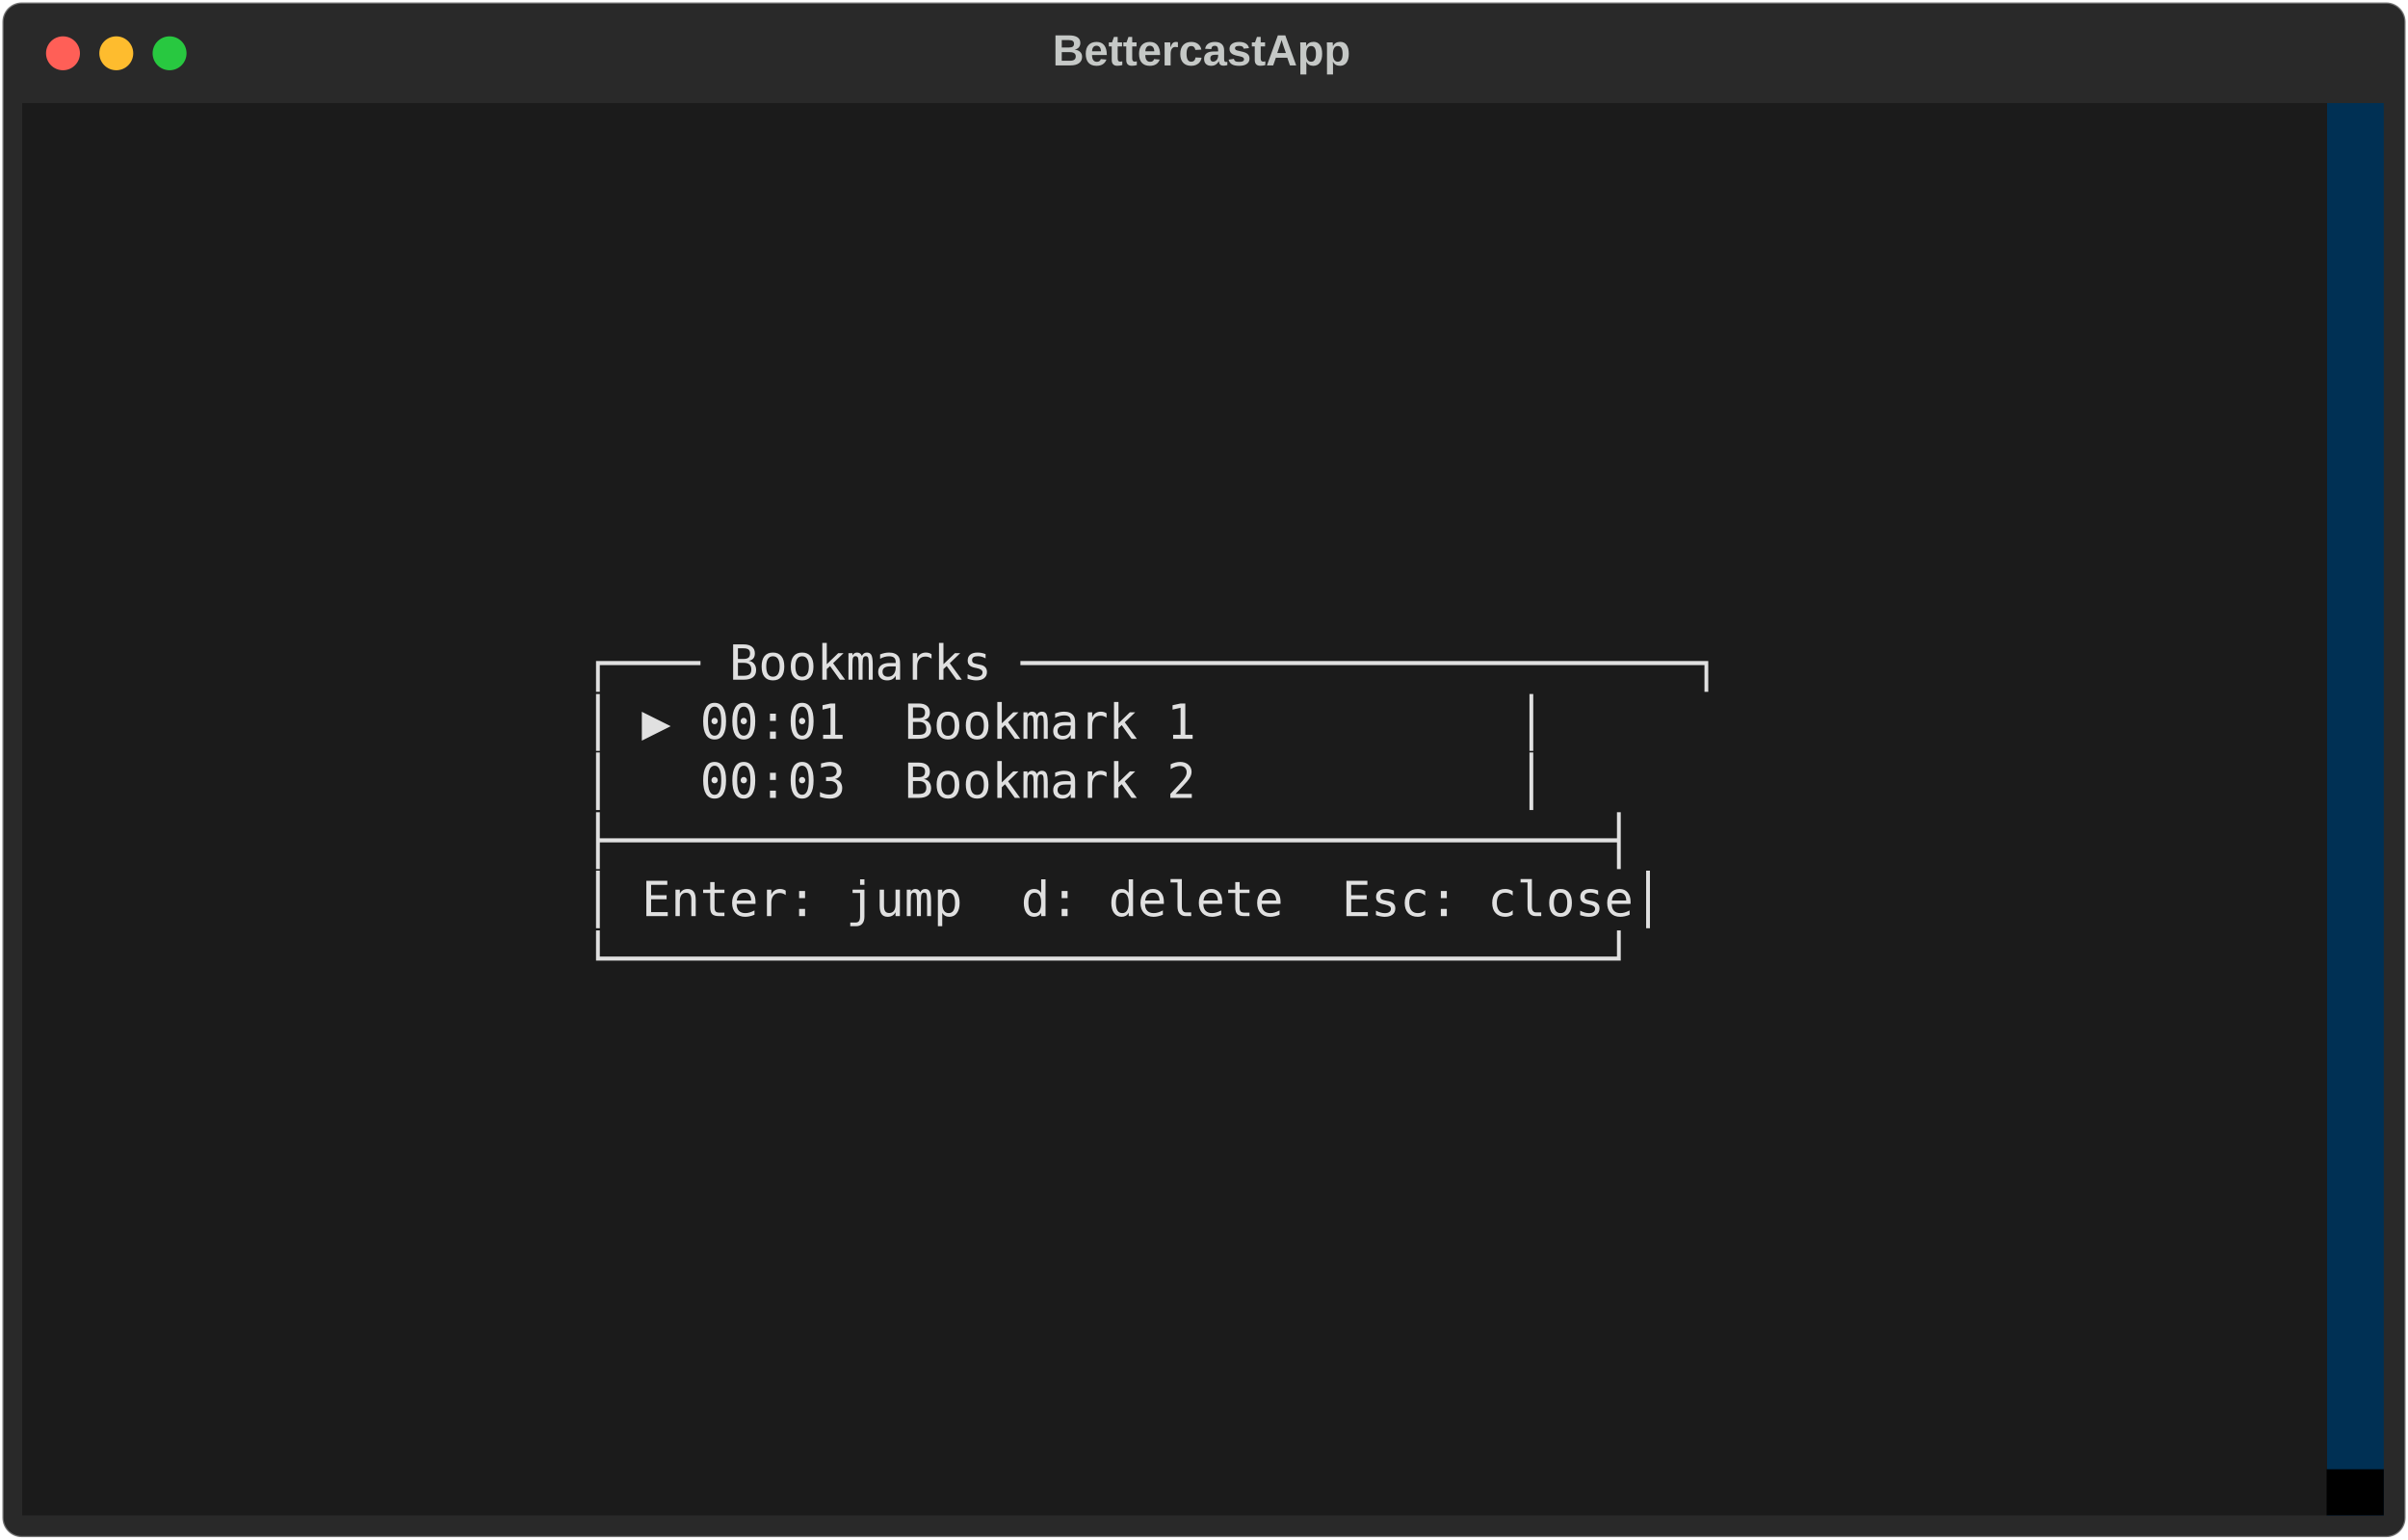
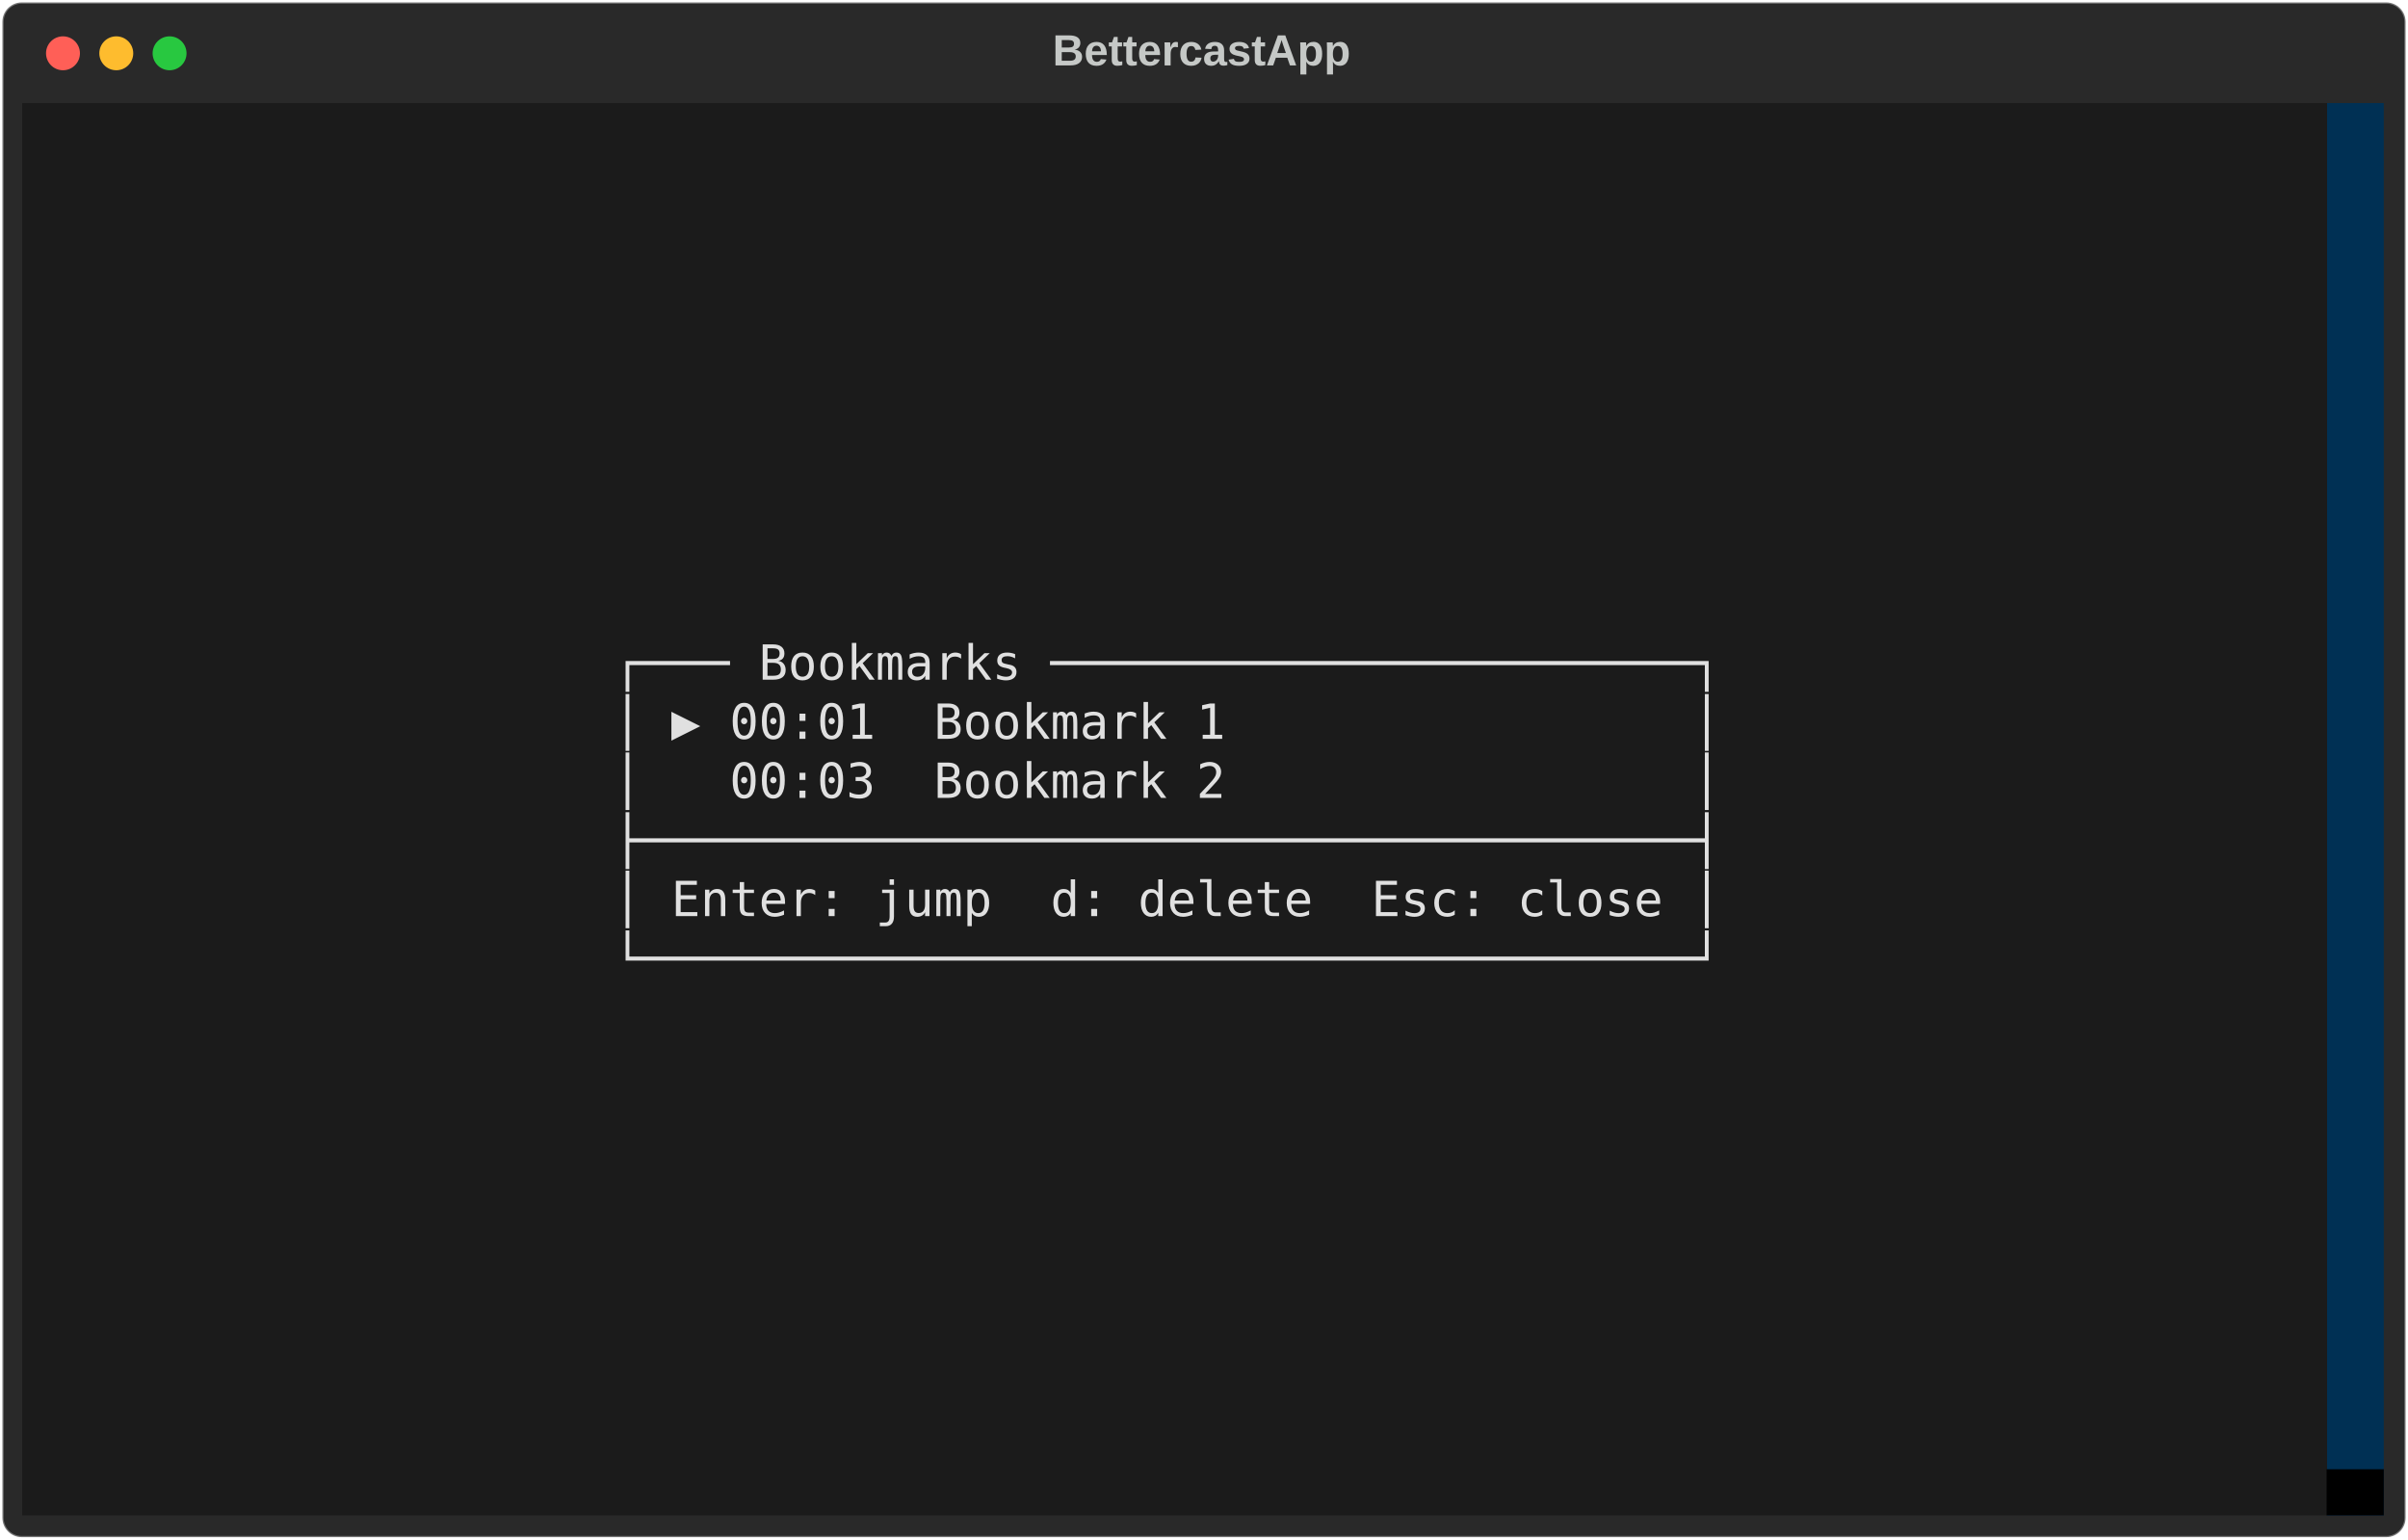
<svg xmlns="http://www.w3.org/2000/svg" class="rich-terminal" viewBox="0 0 994 635.6">
  <style>

    @font-face {
        font-family: "Fira Code";
        src: local("FiraCode-Regular"),
                url("https://cdnjs.cloudflare.com/ajax/libs/firacode/6.2.0/woff2/FiraCode-Regular.woff2") format("woff2"),
                url("https://cdnjs.cloudflare.com/ajax/libs/firacode/6.2.0/woff/FiraCode-Regular.woff") format("woff");
        font-style: normal;
        font-weight: 400;
    }
    @font-face {
        font-family: "Fira Code";
        src: local("FiraCode-Bold"),
                url("https://cdnjs.cloudflare.com/ajax/libs/firacode/6.2.0/woff2/FiraCode-Bold.woff2") format("woff2"),
                url("https://cdnjs.cloudflare.com/ajax/libs/firacode/6.2.0/woff/FiraCode-Bold.woff") format("woff");
        font-style: bold;
        font-weight: 700;
    }

-     .terminal-2341017602-matrix {
+     .terminal-590552452-matrix {
        font-family: Fira Code, monospace;
        font-size: 20px;
        line-height: 24.4px;
        font-variant-east-asian: full-width;
    }

-     .terminal-2341017602-title {
+     .terminal-590552452-title {
        font-size: 18px;
        font-weight: bold;
        font-family: arial;
    }

-     .terminal-2341017602-r1 { fill: #e0e0e0 }
- .terminal-2341017602-r2 { fill: #121212 }
- .terminal-2341017602-r3 { fill: #c5c8c6 }
- .terminal-2341017602-r4 { fill: #000000 }
+     .terminal-590552452-r1 { fill: #e0e0e0 }
+ .terminal-590552452-r2 { fill: #121212 }
+ .terminal-590552452-r3 { fill: #c5c8c6 }
+ .terminal-590552452-r4 { fill: #000000 }
    </style>
  <defs>
-     <clipPath id="terminal-2341017602-clip-terminal">
+     <clipPath id="terminal-590552452-clip-terminal">
      <rect x="0" y="0" width="975.0" height="584.6" />
    </clipPath>
-     <clipPath id="terminal-2341017602-line-0">
+     <clipPath id="terminal-590552452-line-0">
      <rect x="0" y="1.5" width="976" height="24.65" />
    </clipPath>
-     <clipPath id="terminal-2341017602-line-1">
+     <clipPath id="terminal-590552452-line-1">
      <rect x="0" y="25.9" width="976" height="24.65" />
    </clipPath>
-     <clipPath id="terminal-2341017602-line-2">
+     <clipPath id="terminal-590552452-line-2">
      <rect x="0" y="50.3" width="976" height="24.65" />
    </clipPath>
-     <clipPath id="terminal-2341017602-line-3">
+     <clipPath id="terminal-590552452-line-3">
      <rect x="0" y="74.7" width="976" height="24.65" />
    </clipPath>
-     <clipPath id="terminal-2341017602-line-4">
+     <clipPath id="terminal-590552452-line-4">
      <rect x="0" y="99.1" width="976" height="24.65" />
    </clipPath>
-     <clipPath id="terminal-2341017602-line-5">
+     <clipPath id="terminal-590552452-line-5">
      <rect x="0" y="123.5" width="976" height="24.65" />
    </clipPath>
-     <clipPath id="terminal-2341017602-line-6">
+     <clipPath id="terminal-590552452-line-6">
      <rect x="0" y="147.9" width="976" height="24.65" />
    </clipPath>
-     <clipPath id="terminal-2341017602-line-7">
+     <clipPath id="terminal-590552452-line-7">
      <rect x="0" y="172.3" width="976" height="24.65" />
    </clipPath>
-     <clipPath id="terminal-2341017602-line-8">
+     <clipPath id="terminal-590552452-line-8">
      <rect x="0" y="196.7" width="976" height="24.65" />
    </clipPath>
-     <clipPath id="terminal-2341017602-line-9">
+     <clipPath id="terminal-590552452-line-9">
      <rect x="0" y="221.1" width="976" height="24.65" />
    </clipPath>
-     <clipPath id="terminal-2341017602-line-10">
+     <clipPath id="terminal-590552452-line-10">
      <rect x="0" y="245.5" width="976" height="24.65" />
    </clipPath>
-     <clipPath id="terminal-2341017602-line-11">
+     <clipPath id="terminal-590552452-line-11">
      <rect x="0" y="269.9" width="976" height="24.65" />
    </clipPath>
-     <clipPath id="terminal-2341017602-line-12">
+     <clipPath id="terminal-590552452-line-12">
      <rect x="0" y="294.3" width="976" height="24.65" />
    </clipPath>
-     <clipPath id="terminal-2341017602-line-13">
+     <clipPath id="terminal-590552452-line-13">
      <rect x="0" y="318.7" width="976" height="24.65" />
    </clipPath>
-     <clipPath id="terminal-2341017602-line-14">
+     <clipPath id="terminal-590552452-line-14">
      <rect x="0" y="343.1" width="976" height="24.65" />
    </clipPath>
-     <clipPath id="terminal-2341017602-line-15">
+     <clipPath id="terminal-590552452-line-15">
      <rect x="0" y="367.5" width="976" height="24.65" />
    </clipPath>
-     <clipPath id="terminal-2341017602-line-16">
+     <clipPath id="terminal-590552452-line-16">
      <rect x="0" y="391.9" width="976" height="24.65" />
    </clipPath>
-     <clipPath id="terminal-2341017602-line-17">
+     <clipPath id="terminal-590552452-line-17">
      <rect x="0" y="416.3" width="976" height="24.65" />
    </clipPath>
-     <clipPath id="terminal-2341017602-line-18">
+     <clipPath id="terminal-590552452-line-18">
      <rect x="0" y="440.7" width="976" height="24.65" />
    </clipPath>
-     <clipPath id="terminal-2341017602-line-19">
+     <clipPath id="terminal-590552452-line-19">
      <rect x="0" y="465.1" width="976" height="24.65" />
    </clipPath>
-     <clipPath id="terminal-2341017602-line-20">
+     <clipPath id="terminal-590552452-line-20">
      <rect x="0" y="489.5" width="976" height="24.65" />
    </clipPath>
-     <clipPath id="terminal-2341017602-line-21">
+     <clipPath id="terminal-590552452-line-21">
      <rect x="0" y="513.9" width="976" height="24.65" />
    </clipPath>
-     <clipPath id="terminal-2341017602-line-22">
+     <clipPath id="terminal-590552452-line-22">
      <rect x="0" y="538.3" width="976" height="24.65" />
    </clipPath>
  </defs>
  <rect fill="#292929" stroke="rgba(255,255,255,0.35)" stroke-width="1" x="1" y="1" width="992" height="633.6" rx="8" />
-   <text class="terminal-2341017602-title" fill="#c5c8c6" text-anchor="middle" x="496" y="27">BettercastApp</text>
+   <text class="terminal-590552452-title" fill="#c5c8c6" text-anchor="middle" x="496" y="27">BettercastApp</text>
  <g transform="translate(26,22)">
    <circle cx="0" cy="0" r="7" fill="#ff5f57" />
    <circle cx="22" cy="0" r="7" fill="#febc2e" />
    <circle cx="44" cy="0" r="7" fill="#28c840" />
  </g>
-   <g transform="translate(9, 41)" clip-path="url(#terminal-2341017602-clip-terminal)">
+   <g transform="translate(9, 41)" clip-path="url(#terminal-590552452-clip-terminal)">
    <rect fill="#1b1b1b" x="0" y="1.5" width="951.6" height="24.65" shape-rendering="crispEdges" />
    <rect fill="#003054" x="951.6" y="1.5" width="24.4" height="24.65" shape-rendering="crispEdges" />
    <rect fill="#1b1b1b" x="0" y="25.9" width="951.6" height="24.65" shape-rendering="crispEdges" />
    <rect fill="#003054" x="951.6" y="25.9" width="24.4" height="24.65" shape-rendering="crispEdges" />
    <rect fill="#1b1b1b" x="0" y="50.3" width="951.6" height="24.65" shape-rendering="crispEdges" />
    <rect fill="#003054" x="951.6" y="50.3" width="24.4" height="24.65" shape-rendering="crispEdges" />
    <rect fill="#1b1b1b" x="0" y="74.7" width="951.6" height="24.65" shape-rendering="crispEdges" />
    <rect fill="#003054" x="951.6" y="74.7" width="24.4" height="24.65" shape-rendering="crispEdges" />
    <rect fill="#1b1b1b" x="0" y="99.1" width="951.6" height="24.65" shape-rendering="crispEdges" />
    <rect fill="#003054" x="951.6" y="99.1" width="24.4" height="24.65" shape-rendering="crispEdges" />
    <rect fill="#1b1b1b" x="0" y="123.5" width="951.6" height="24.65" shape-rendering="crispEdges" />
    <rect fill="#003054" x="951.6" y="123.5" width="24.4" height="24.65" shape-rendering="crispEdges" />
    <rect fill="#1b1b1b" x="0" y="147.9" width="951.6" height="24.65" shape-rendering="crispEdges" />
    <rect fill="#003054" x="951.6" y="147.9" width="24.4" height="24.65" shape-rendering="crispEdges" />
    <rect fill="#1b1b1b" x="0" y="172.3" width="951.6" height="24.65" shape-rendering="crispEdges" />
    <rect fill="#003054" x="951.6" y="172.3" width="24.4" height="24.65" shape-rendering="crispEdges" />
    <rect fill="#1b1b1b" x="0" y="196.7" width="951.6" height="24.65" shape-rendering="crispEdges" />
    <rect fill="#003054" x="951.6" y="196.7" width="24.4" height="24.65" shape-rendering="crispEdges" />
-     <rect fill="#1b1b1b" x="0" y="221.1" width="231.8" height="24.65" shape-rendering="crispEdges" />
-     <rect fill="#1b1b1b" x="231.8" y="221.1" width="475.8" height="24.65" shape-rendering="crispEdges" />
+     <rect fill="#1b1b1b" x="0" y="221.1" width="244" height="24.65" shape-rendering="crispEdges" />
+     <rect fill="#1b1b1b" x="244" y="221.1" width="463.6" height="24.65" shape-rendering="crispEdges" />
    <rect fill="#1b1b1b" x="707.6" y="221.1" width="244" height="24.65" shape-rendering="crispEdges" />
    <rect fill="#003054" x="951.6" y="221.1" width="24.4" height="24.65" shape-rendering="crispEdges" />
-     <rect fill="#1b1b1b" x="0" y="245.5" width="231.8" height="24.65" shape-rendering="crispEdges" />
-     <rect fill="#1b1b1b" x="231.8" y="245.5" width="402.6" height="24.65" shape-rendering="crispEdges" />
-     <rect fill="#1b1b1b" x="634.4" y="245.5" width="317.2" height="24.65" shape-rendering="crispEdges" />
+     <rect fill="#1b1b1b" x="0" y="245.5" width="244" height="24.65" shape-rendering="crispEdges" />
+     <rect fill="#1b1b1b" x="244" y="245.5" width="463.6" height="24.65" shape-rendering="crispEdges" />
+     <rect fill="#1b1b1b" x="707.6" y="245.5" width="244" height="24.65" shape-rendering="crispEdges" />
    <rect fill="#003054" x="951.6" y="245.5" width="24.4" height="24.65" shape-rendering="crispEdges" />
-     <rect fill="#1b1b1b" x="0" y="269.9" width="231.8" height="24.65" shape-rendering="crispEdges" />
-     <rect fill="#1b1b1b" x="231.8" y="269.9" width="402.6" height="24.65" shape-rendering="crispEdges" />
-     <rect fill="#1b1b1b" x="634.4" y="269.9" width="317.2" height="24.65" shape-rendering="crispEdges" />
+     <rect fill="#1b1b1b" x="0" y="269.9" width="244" height="24.65" shape-rendering="crispEdges" />
+     <rect fill="#1b1b1b" x="244" y="269.9" width="463.6" height="24.65" shape-rendering="crispEdges" />
+     <rect fill="#1b1b1b" x="707.6" y="269.9" width="244" height="24.65" shape-rendering="crispEdges" />
    <rect fill="#003054" x="951.6" y="269.9" width="24.4" height="24.65" shape-rendering="crispEdges" />
-     <rect fill="#1b1b1b" x="0" y="294.3" width="231.8" height="24.65" shape-rendering="crispEdges" />
-     <rect fill="#1b1b1b" x="231.8" y="294.3" width="439.2" height="24.65" shape-rendering="crispEdges" />
-     <rect fill="#1b1b1b" x="671" y="294.3" width="280.6" height="24.65" shape-rendering="crispEdges" />
+     <rect fill="#1b1b1b" x="0" y="294.3" width="244" height="24.65" shape-rendering="crispEdges" />
+     <rect fill="#1b1b1b" x="244" y="294.3" width="463.6" height="24.65" shape-rendering="crispEdges" />
+     <rect fill="#1b1b1b" x="707.6" y="294.3" width="244" height="24.65" shape-rendering="crispEdges" />
    <rect fill="#003054" x="951.6" y="294.3" width="24.4" height="24.65" shape-rendering="crispEdges" />
-     <rect fill="#1b1b1b" x="0" y="318.7" width="231.8" height="24.65" shape-rendering="crispEdges" />
-     <rect fill="#1b1b1b" x="231.8" y="318.7" width="451.4" height="24.65" shape-rendering="crispEdges" />
-     <rect fill="#1b1b1b" x="683.2" y="318.7" width="268.4" height="24.65" shape-rendering="crispEdges" />
+     <rect fill="#1b1b1b" x="0" y="318.7" width="244" height="24.65" shape-rendering="crispEdges" />
+     <rect fill="#1b1b1b" x="244" y="318.7" width="463.6" height="24.65" shape-rendering="crispEdges" />
+     <rect fill="#1b1b1b" x="707.6" y="318.7" width="244" height="24.65" shape-rendering="crispEdges" />
    <rect fill="#003054" x="951.6" y="318.7" width="24.4" height="24.65" shape-rendering="crispEdges" />
-     <rect fill="#1b1b1b" x="0" y="343.1" width="231.8" height="24.65" shape-rendering="crispEdges" />
-     <rect fill="#1b1b1b" x="231.8" y="343.1" width="439.2" height="24.65" shape-rendering="crispEdges" />
-     <rect fill="#1b1b1b" x="671" y="343.1" width="280.6" height="24.65" shape-rendering="crispEdges" />
+     <rect fill="#1b1b1b" x="0" y="343.1" width="244" height="24.65" shape-rendering="crispEdges" />
+     <rect fill="#1b1b1b" x="244" y="343.1" width="463.6" height="24.65" shape-rendering="crispEdges" />
+     <rect fill="#1b1b1b" x="707.6" y="343.1" width="244" height="24.65" shape-rendering="crispEdges" />
    <rect fill="#003054" x="951.6" y="343.1" width="24.4" height="24.65" shape-rendering="crispEdges" />
    <rect fill="#1b1b1b" x="0" y="367.5" width="951.6" height="24.65" shape-rendering="crispEdges" />
    <rect fill="#003054" x="951.6" y="367.5" width="24.4" height="24.65" shape-rendering="crispEdges" />
    <rect fill="#1b1b1b" x="0" y="391.9" width="951.6" height="24.65" shape-rendering="crispEdges" />
    <rect fill="#003054" x="951.6" y="391.9" width="24.4" height="24.65" shape-rendering="crispEdges" />
    <rect fill="#1b1b1b" x="0" y="416.3" width="951.6" height="24.65" shape-rendering="crispEdges" />
    <rect fill="#003054" x="951.6" y="416.3" width="24.4" height="24.65" shape-rendering="crispEdges" />
    <rect fill="#1b1b1b" x="0" y="440.7" width="951.6" height="24.65" shape-rendering="crispEdges" />
    <rect fill="#003054" x="951.6" y="440.7" width="24.4" height="24.65" shape-rendering="crispEdges" />
    <rect fill="#1b1b1b" x="0" y="465.1" width="951.6" height="24.65" shape-rendering="crispEdges" />
    <rect fill="#003054" x="951.6" y="465.1" width="24.4" height="24.65" shape-rendering="crispEdges" />
    <rect fill="#1b1b1b" x="0" y="489.5" width="951.6" height="24.65" shape-rendering="crispEdges" />
    <rect fill="#003054" x="951.6" y="489.5" width="24.4" height="24.65" shape-rendering="crispEdges" />
    <rect fill="#1b1b1b" x="0" y="513.9" width="951.6" height="24.65" shape-rendering="crispEdges" />
    <rect fill="#003054" x="951.6" y="513.9" width="24.4" height="24.65" shape-rendering="crispEdges" />
    <rect fill="#1b1b1b" x="0" y="538.3" width="951.6" height="24.65" shape-rendering="crispEdges" />
    <rect fill="#003054" x="951.6" y="538.3" width="24.4" height="24.65" shape-rendering="crispEdges" />
    <rect fill="#1b1b1b" x="0" y="562.7" width="951.6" height="24.65" shape-rendering="crispEdges" />
    <rect fill="#003054" x="951.6" y="562.7" width="24.4" height="24.65" shape-rendering="crispEdges" />
-     <g class="terminal-2341017602-matrix">
-       <text class="terminal-2341017602-r3" x="976" y="20" textLength="12.2" clip-path="url(#terminal-2341017602-line-0)">
- </text>
-       <text class="terminal-2341017602-r3" x="976" y="44.4" textLength="12.2" clip-path="url(#terminal-2341017602-line-1)">
- </text>
-       <text class="terminal-2341017602-r3" x="976" y="68.8" textLength="12.2" clip-path="url(#terminal-2341017602-line-2)">
- </text>
-       <text class="terminal-2341017602-r3" x="976" y="93.2" textLength="12.2" clip-path="url(#terminal-2341017602-line-3)">
- </text>
-       <text class="terminal-2341017602-r3" x="976" y="117.6" textLength="12.2" clip-path="url(#terminal-2341017602-line-4)">
- </text>
-       <text class="terminal-2341017602-r3" x="976" y="142" textLength="12.2" clip-path="url(#terminal-2341017602-line-5)">
- </text>
-       <text class="terminal-2341017602-r3" x="976" y="166.4" textLength="12.2" clip-path="url(#terminal-2341017602-line-6)">
- </text>
-       <text class="terminal-2341017602-r3" x="976" y="190.8" textLength="12.2" clip-path="url(#terminal-2341017602-line-7)">
- </text>
-       <text class="terminal-2341017602-r3" x="976" y="215.2" textLength="12.2" clip-path="url(#terminal-2341017602-line-8)">
- </text>
-       <text class="terminal-2341017602-r1" x="231.8" y="239.6" textLength="475.8" clip-path="url(#terminal-2341017602-line-9)">┌─── Bookmarks ───────────────────────┐</text>
-       <text class="terminal-2341017602-r3" x="976" y="239.6" textLength="12.2" clip-path="url(#terminal-2341017602-line-9)">
- </text>
-       <text class="terminal-2341017602-r1" x="231.8" y="264" textLength="402.6" clip-path="url(#terminal-2341017602-line-10)">│ ▶ 00:01  Bookmark 1           │</text>
-       <text class="terminal-2341017602-r3" x="976" y="264" textLength="12.2" clip-path="url(#terminal-2341017602-line-10)">
- </text>
-       <text class="terminal-2341017602-r1" x="231.8" y="288.4" textLength="402.6" clip-path="url(#terminal-2341017602-line-11)">│   00:03  Bookmark 2           │</text>
-       <text class="terminal-2341017602-r3" x="976" y="288.4" textLength="12.2" clip-path="url(#terminal-2341017602-line-11)">
- </text>
-       <text class="terminal-2341017602-r1" x="231.8" y="312.8" textLength="439.2" clip-path="url(#terminal-2341017602-line-12)">├──────────────────────────────────┤</text>
-       <text class="terminal-2341017602-r3" x="976" y="312.8" textLength="12.2" clip-path="url(#terminal-2341017602-line-12)">
- </text>
-       <text class="terminal-2341017602-r1" x="231.8" y="337.2" textLength="451.4" clip-path="url(#terminal-2341017602-line-13)">│ Enter: jump  d: delete  Esc: close│</text>
-       <text class="terminal-2341017602-r3" x="976" y="337.2" textLength="12.2" clip-path="url(#terminal-2341017602-line-13)">
- </text>
-       <text class="terminal-2341017602-r1" x="231.8" y="361.6" textLength="439.2" clip-path="url(#terminal-2341017602-line-14)">└──────────────────────────────────┘</text>
-       <text class="terminal-2341017602-r3" x="976" y="361.6" textLength="12.2" clip-path="url(#terminal-2341017602-line-14)">
- </text>
-       <text class="terminal-2341017602-r3" x="976" y="386" textLength="12.2" clip-path="url(#terminal-2341017602-line-15)">
- </text>
-       <text class="terminal-2341017602-r3" x="976" y="410.4" textLength="12.2" clip-path="url(#terminal-2341017602-line-16)">
- </text>
-       <text class="terminal-2341017602-r3" x="976" y="434.8" textLength="12.2" clip-path="url(#terminal-2341017602-line-17)">
- </text>
-       <text class="terminal-2341017602-r3" x="976" y="459.2" textLength="12.2" clip-path="url(#terminal-2341017602-line-18)">
- </text>
-       <text class="terminal-2341017602-r3" x="976" y="483.6" textLength="12.2" clip-path="url(#terminal-2341017602-line-19)">
- </text>
-       <text class="terminal-2341017602-r3" x="976" y="508" textLength="12.2" clip-path="url(#terminal-2341017602-line-20)">
- </text>
-       <text class="terminal-2341017602-r3" x="976" y="532.4" textLength="12.2" clip-path="url(#terminal-2341017602-line-21)">
- </text>
-       <text class="terminal-2341017602-r3" x="976" y="556.8" textLength="12.2" clip-path="url(#terminal-2341017602-line-22)">
- </text>
-       <text class="terminal-2341017602-r4" x="951.6" y="581.2" textLength="24.4" clip-path="url(#terminal-2341017602-line-23)">▇▇</text>
+     <g class="terminal-590552452-matrix">
+       <text class="terminal-590552452-r3" x="976" y="20" textLength="12.2" clip-path="url(#terminal-590552452-line-0)">
+ </text>
+       <text class="terminal-590552452-r3" x="976" y="44.4" textLength="12.2" clip-path="url(#terminal-590552452-line-1)">
+ </text>
+       <text class="terminal-590552452-r3" x="976" y="68.8" textLength="12.2" clip-path="url(#terminal-590552452-line-2)">
+ </text>
+       <text class="terminal-590552452-r3" x="976" y="93.2" textLength="12.2" clip-path="url(#terminal-590552452-line-3)">
+ </text>
+       <text class="terminal-590552452-r3" x="976" y="117.6" textLength="12.2" clip-path="url(#terminal-590552452-line-4)">
+ </text>
+       <text class="terminal-590552452-r3" x="976" y="142" textLength="12.2" clip-path="url(#terminal-590552452-line-5)">
+ </text>
+       <text class="terminal-590552452-r3" x="976" y="166.4" textLength="12.2" clip-path="url(#terminal-590552452-line-6)">
+ </text>
+       <text class="terminal-590552452-r3" x="976" y="190.8" textLength="12.2" clip-path="url(#terminal-590552452-line-7)">
+ </text>
+       <text class="terminal-590552452-r3" x="976" y="215.2" textLength="12.2" clip-path="url(#terminal-590552452-line-8)">
+ </text>
+       <text class="terminal-590552452-r1" x="244" y="239.6" textLength="463.6" clip-path="url(#terminal-590552452-line-9)">┌─── Bookmarks ──────────────────────┐</text>
+       <text class="terminal-590552452-r3" x="976" y="239.6" textLength="12.2" clip-path="url(#terminal-590552452-line-9)">
+ </text>
+       <text class="terminal-590552452-r1" x="244" y="264" textLength="463.6" clip-path="url(#terminal-590552452-line-10)">│ ▶ 00:01  Bookmark 1                │</text>
+       <text class="terminal-590552452-r3" x="976" y="264" textLength="12.2" clip-path="url(#terminal-590552452-line-10)">
+ </text>
+       <text class="terminal-590552452-r1" x="244" y="288.4" textLength="463.6" clip-path="url(#terminal-590552452-line-11)">│   00:03  Bookmark 2                │</text>
+       <text class="terminal-590552452-r3" x="976" y="288.4" textLength="12.2" clip-path="url(#terminal-590552452-line-11)">
+ </text>
+       <text class="terminal-590552452-r1" x="244" y="312.8" textLength="463.6" clip-path="url(#terminal-590552452-line-12)">├────────────────────────────────────┤</text>
+       <text class="terminal-590552452-r3" x="976" y="312.8" textLength="12.2" clip-path="url(#terminal-590552452-line-12)">
+ </text>
+       <text class="terminal-590552452-r1" x="244" y="337.2" textLength="463.6" clip-path="url(#terminal-590552452-line-13)">│ Enter: jump  d: delete  Esc: close │</text>
+       <text class="terminal-590552452-r3" x="976" y="337.2" textLength="12.2" clip-path="url(#terminal-590552452-line-13)">
+ </text>
+       <text class="terminal-590552452-r1" x="244" y="361.6" textLength="463.6" clip-path="url(#terminal-590552452-line-14)">└────────────────────────────────────┘</text>
+       <text class="terminal-590552452-r3" x="976" y="361.6" textLength="12.2" clip-path="url(#terminal-590552452-line-14)">
+ </text>
+       <text class="terminal-590552452-r3" x="976" y="386" textLength="12.2" clip-path="url(#terminal-590552452-line-15)">
+ </text>
+       <text class="terminal-590552452-r3" x="976" y="410.4" textLength="12.2" clip-path="url(#terminal-590552452-line-16)">
+ </text>
+       <text class="terminal-590552452-r3" x="976" y="434.8" textLength="12.2" clip-path="url(#terminal-590552452-line-17)">
+ </text>
+       <text class="terminal-590552452-r3" x="976" y="459.2" textLength="12.2" clip-path="url(#terminal-590552452-line-18)">
+ </text>
+       <text class="terminal-590552452-r3" x="976" y="483.6" textLength="12.2" clip-path="url(#terminal-590552452-line-19)">
+ </text>
+       <text class="terminal-590552452-r3" x="976" y="508" textLength="12.2" clip-path="url(#terminal-590552452-line-20)">
+ </text>
+       <text class="terminal-590552452-r3" x="976" y="532.4" textLength="12.2" clip-path="url(#terminal-590552452-line-21)">
+ </text>
+       <text class="terminal-590552452-r3" x="976" y="556.8" textLength="12.2" clip-path="url(#terminal-590552452-line-22)">
+ </text>
+       <text class="terminal-590552452-r4" x="951.6" y="581.2" textLength="24.4" clip-path="url(#terminal-590552452-line-23)">▇▇</text>
    </g>
  </g>
</svg>
